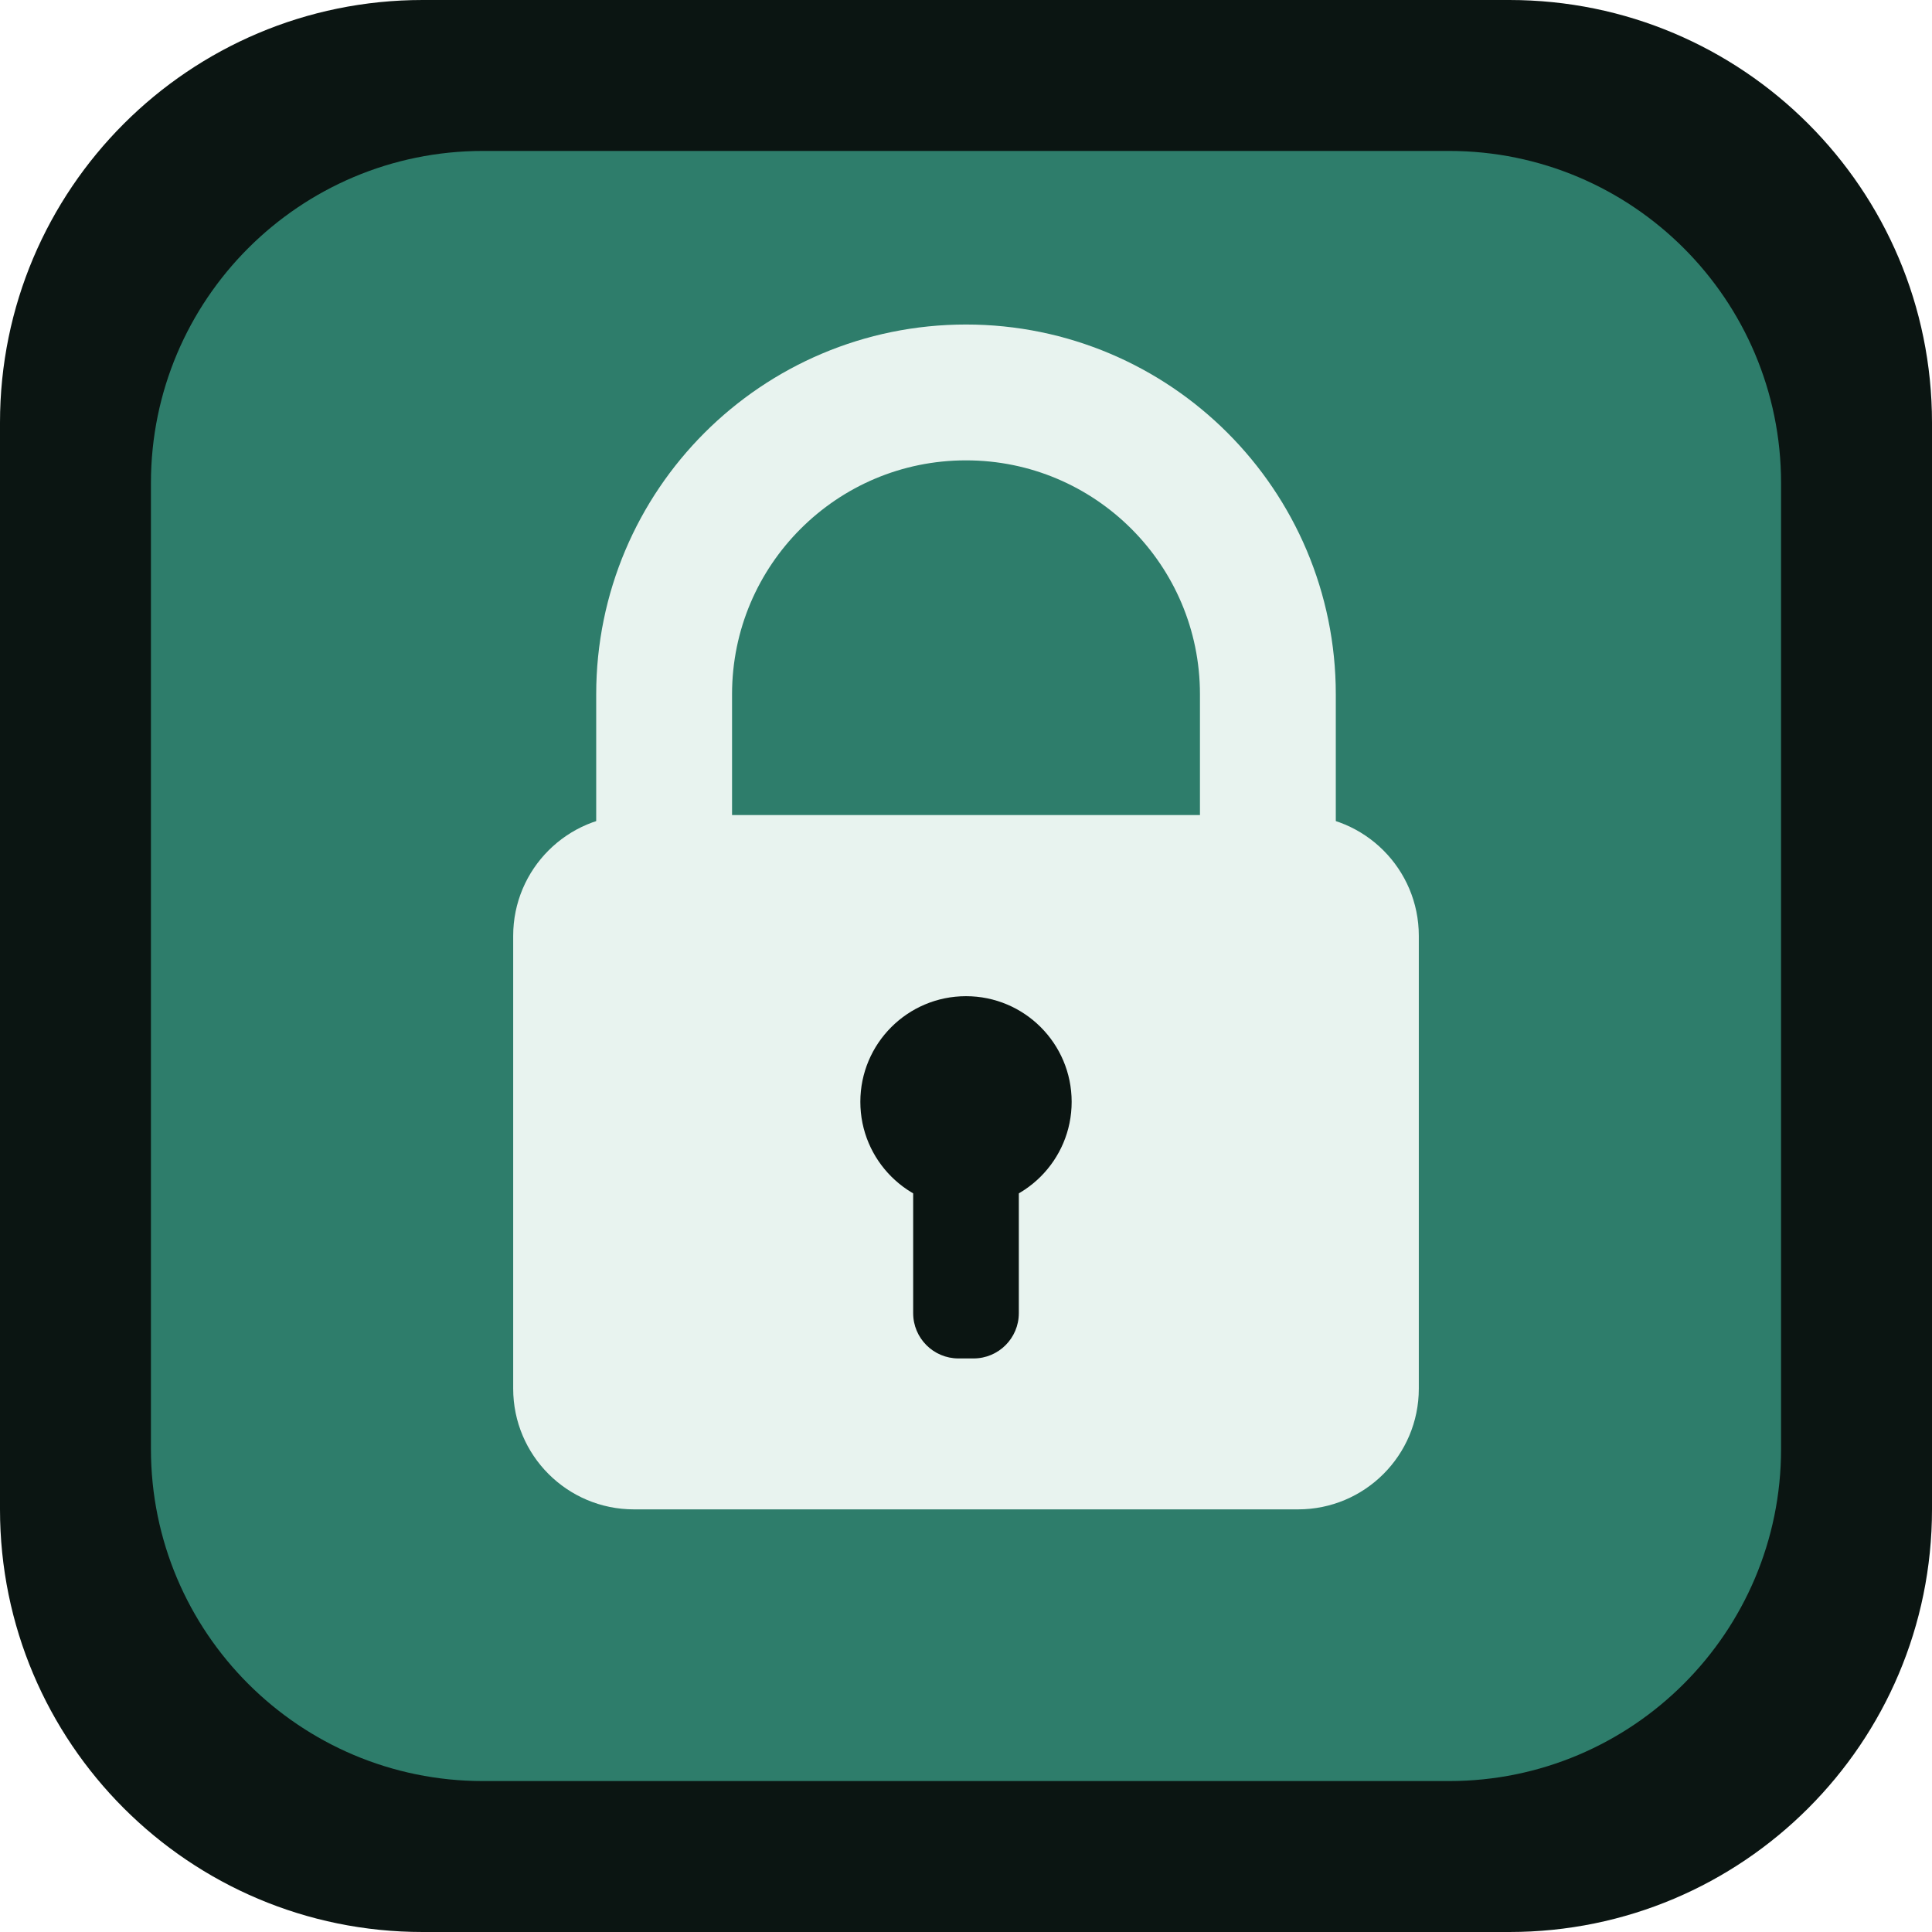
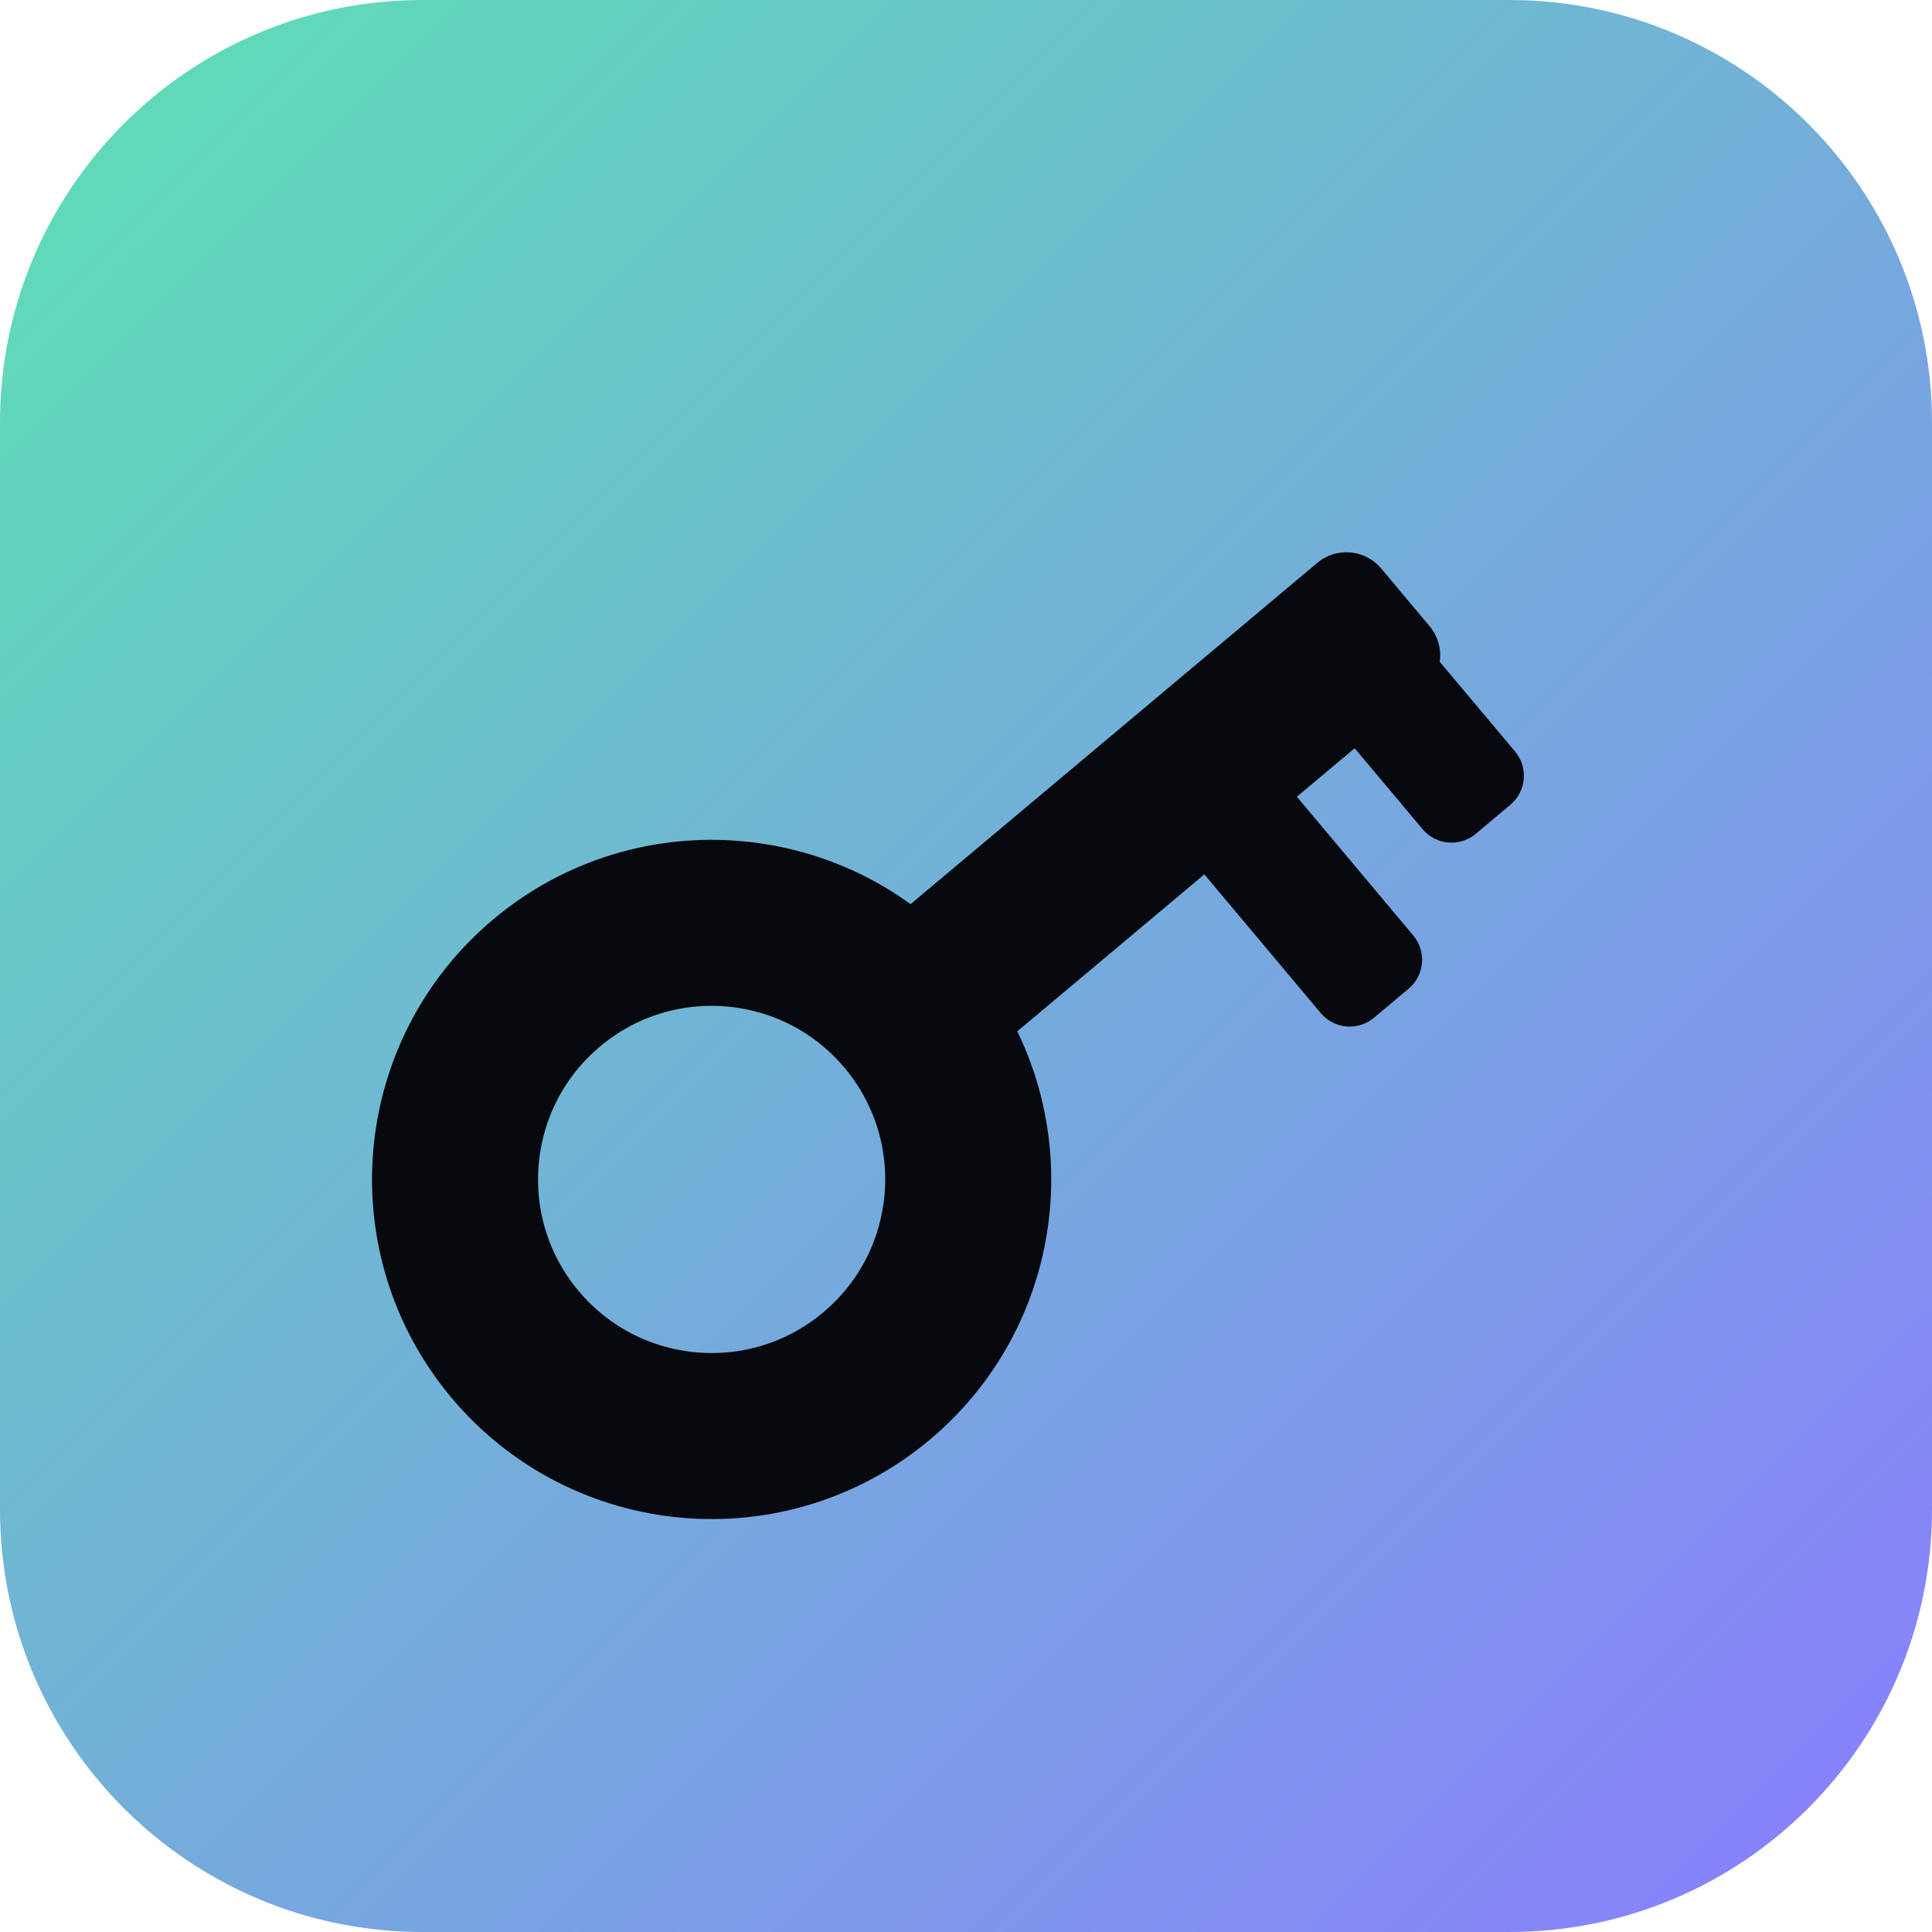
<svg xmlns="http://www.w3.org/2000/svg" viewBox="0 0 256 256">
-   <rect width="256" height="256" rx="56" fill="#0B1512" />
-   <rect x="20" y="20" width="216" height="216" rx="44" fill="#2E7D6B" />
-   <path d="M88 112v-20a40 40 0 0 1 80 0v20" fill="none" stroke="#E8F3EF" stroke-width="18" stroke-linecap="round" />
-   <rect x="68" y="108" width="120" height="92" rx="16" fill="#E8F3EF" />
-   <circle cx="128" cy="146" r="14" fill="#0B1512" />
-   <rect x="121" y="150" width="14" height="30" rx="6" fill="#0B1512" />
+   <defs>
+     <linearGradient id="g" x1="0" y1="0" x2="1" y2="1">
+       <stop offset="0" stop-color="#5CE1B4" />
+       <stop offset="1" stop-color="#8B7CFF" />
+     </linearGradient>
+   </defs>
+   <rect width="256" height="256" rx="56" fill="url(#g)" />
+   <g transform="rotate(-40 128 128)" fill="#07090F">
+     <circle cx="84" cy="128" r="34" fill="none" stroke="#07090F" stroke-width="22" />
+     <rect x="116" y="117" width="88" height="22" rx="6" />
+     <rect x="160" y="128" width="16" height="40" rx="5" />
+     <rect x="186" y="128" width="16" height="30" rx="5" />
+   </g>
</svg>
